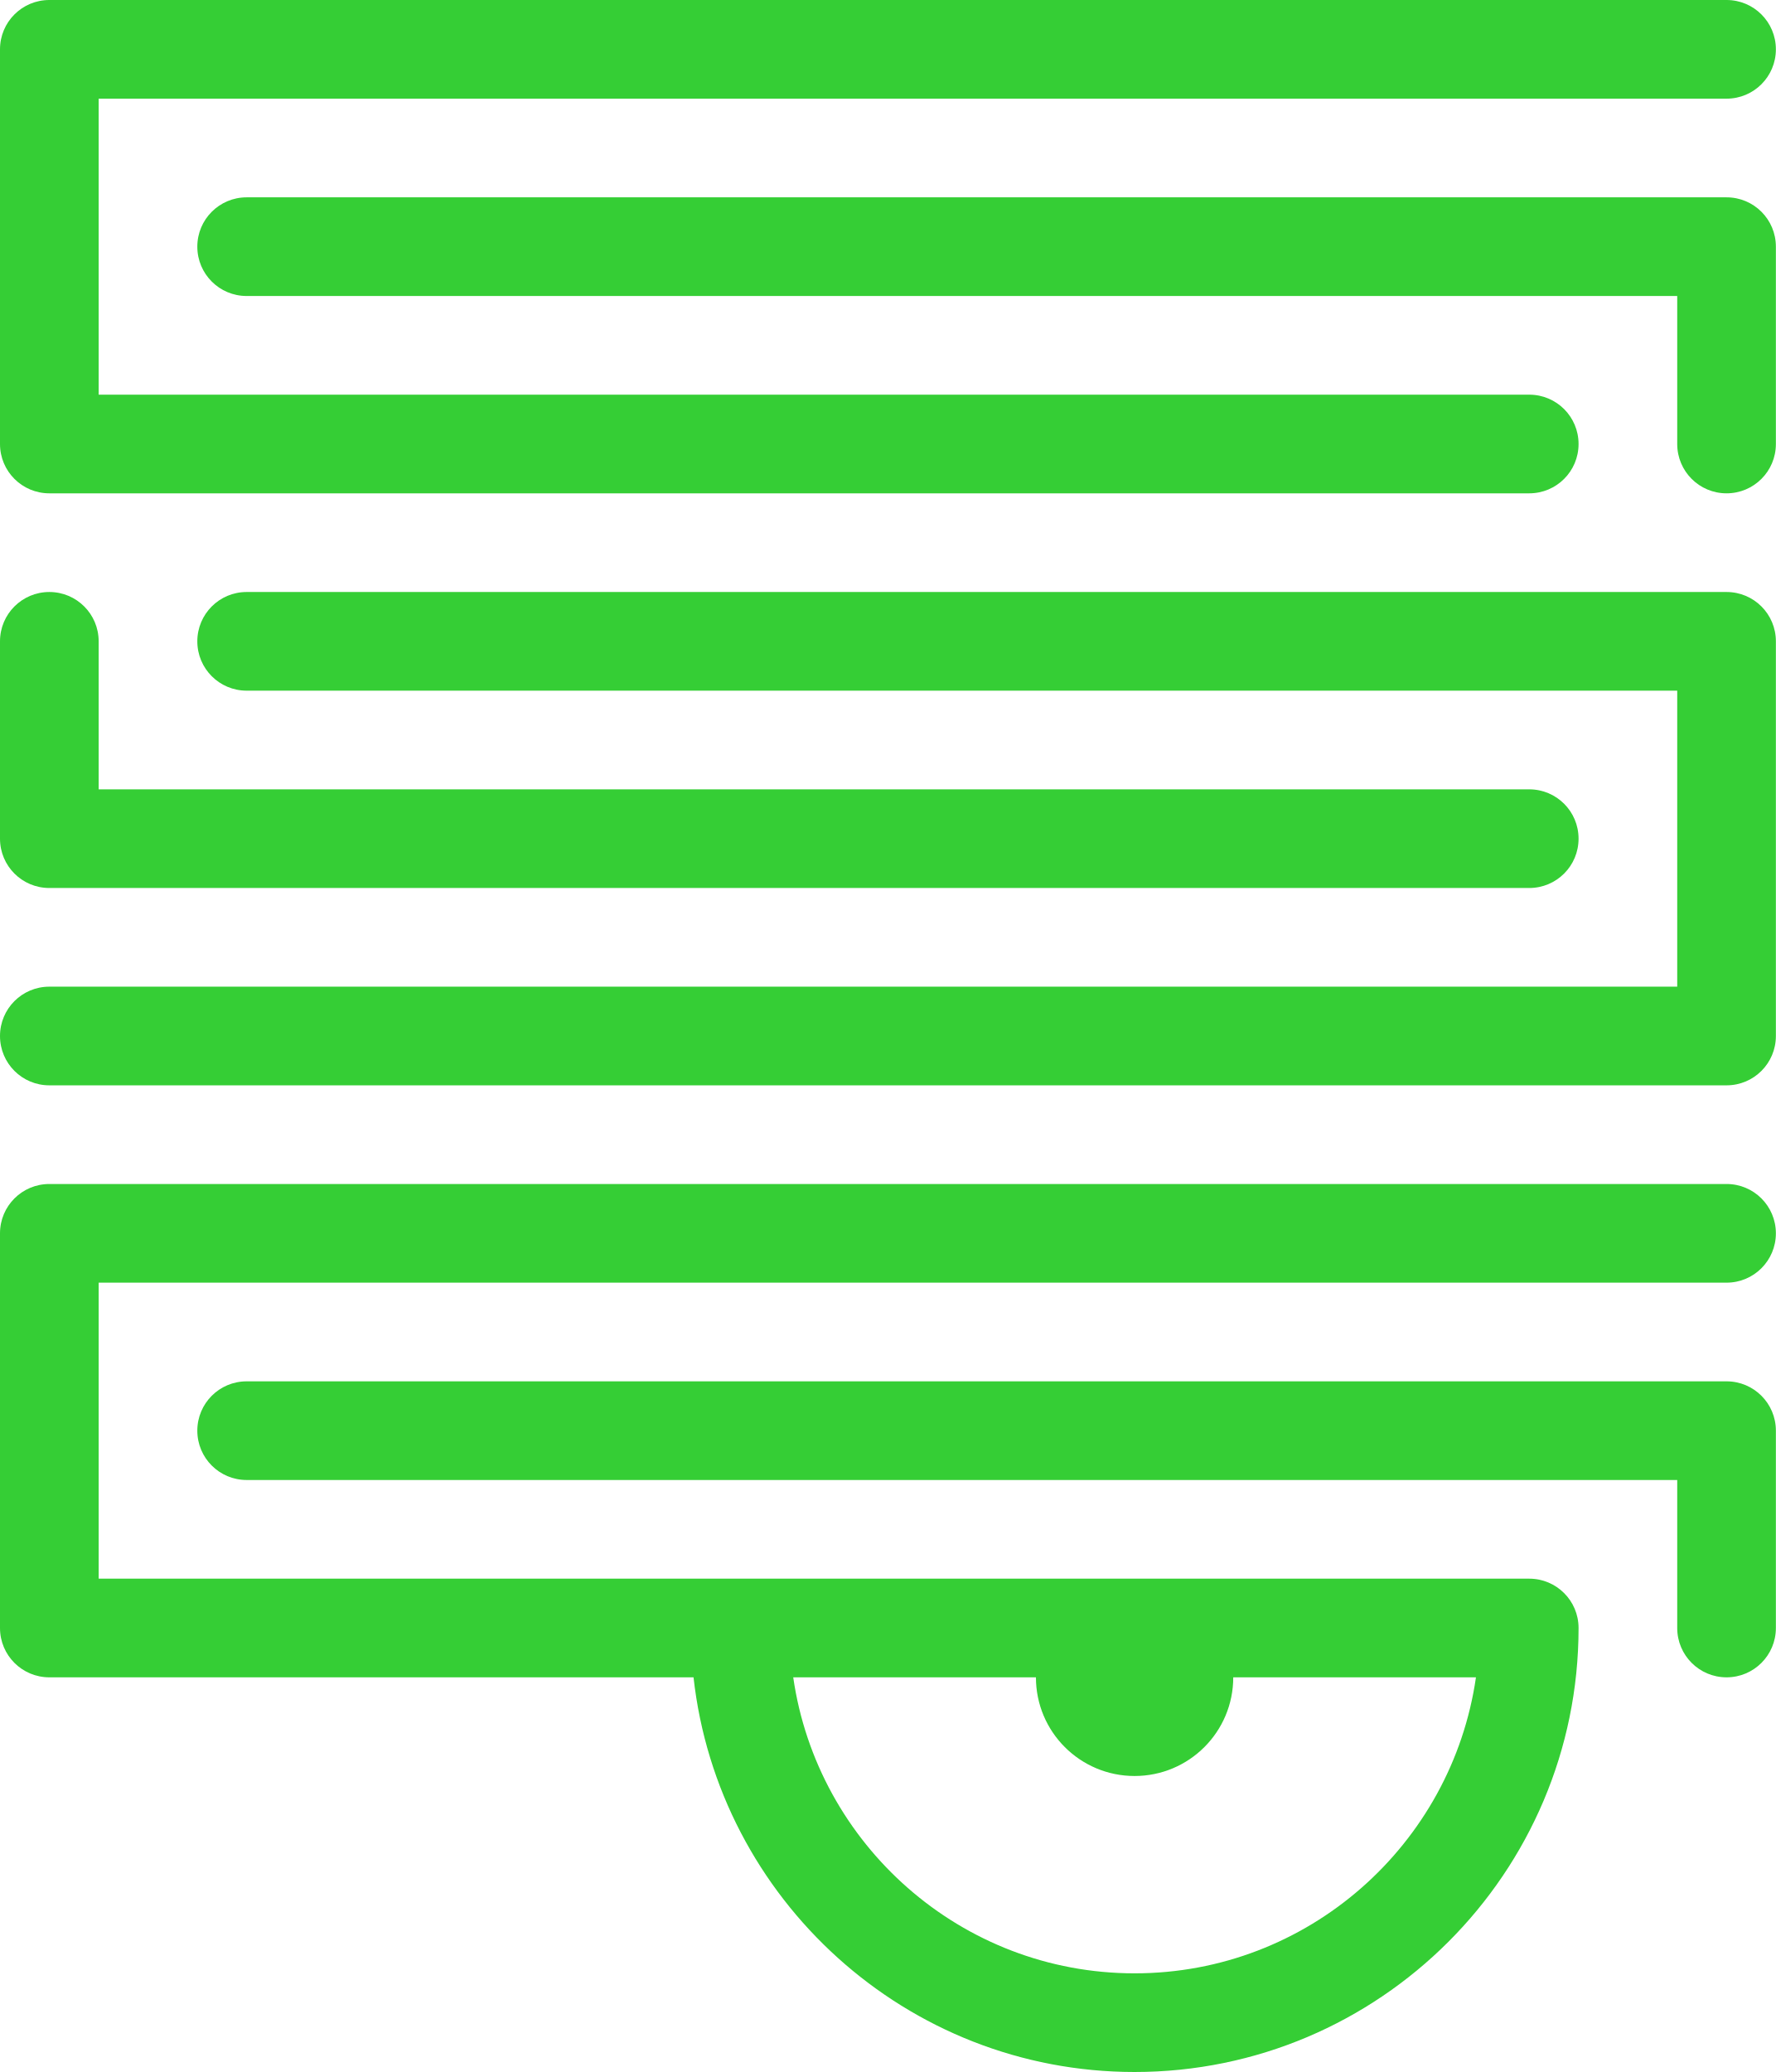
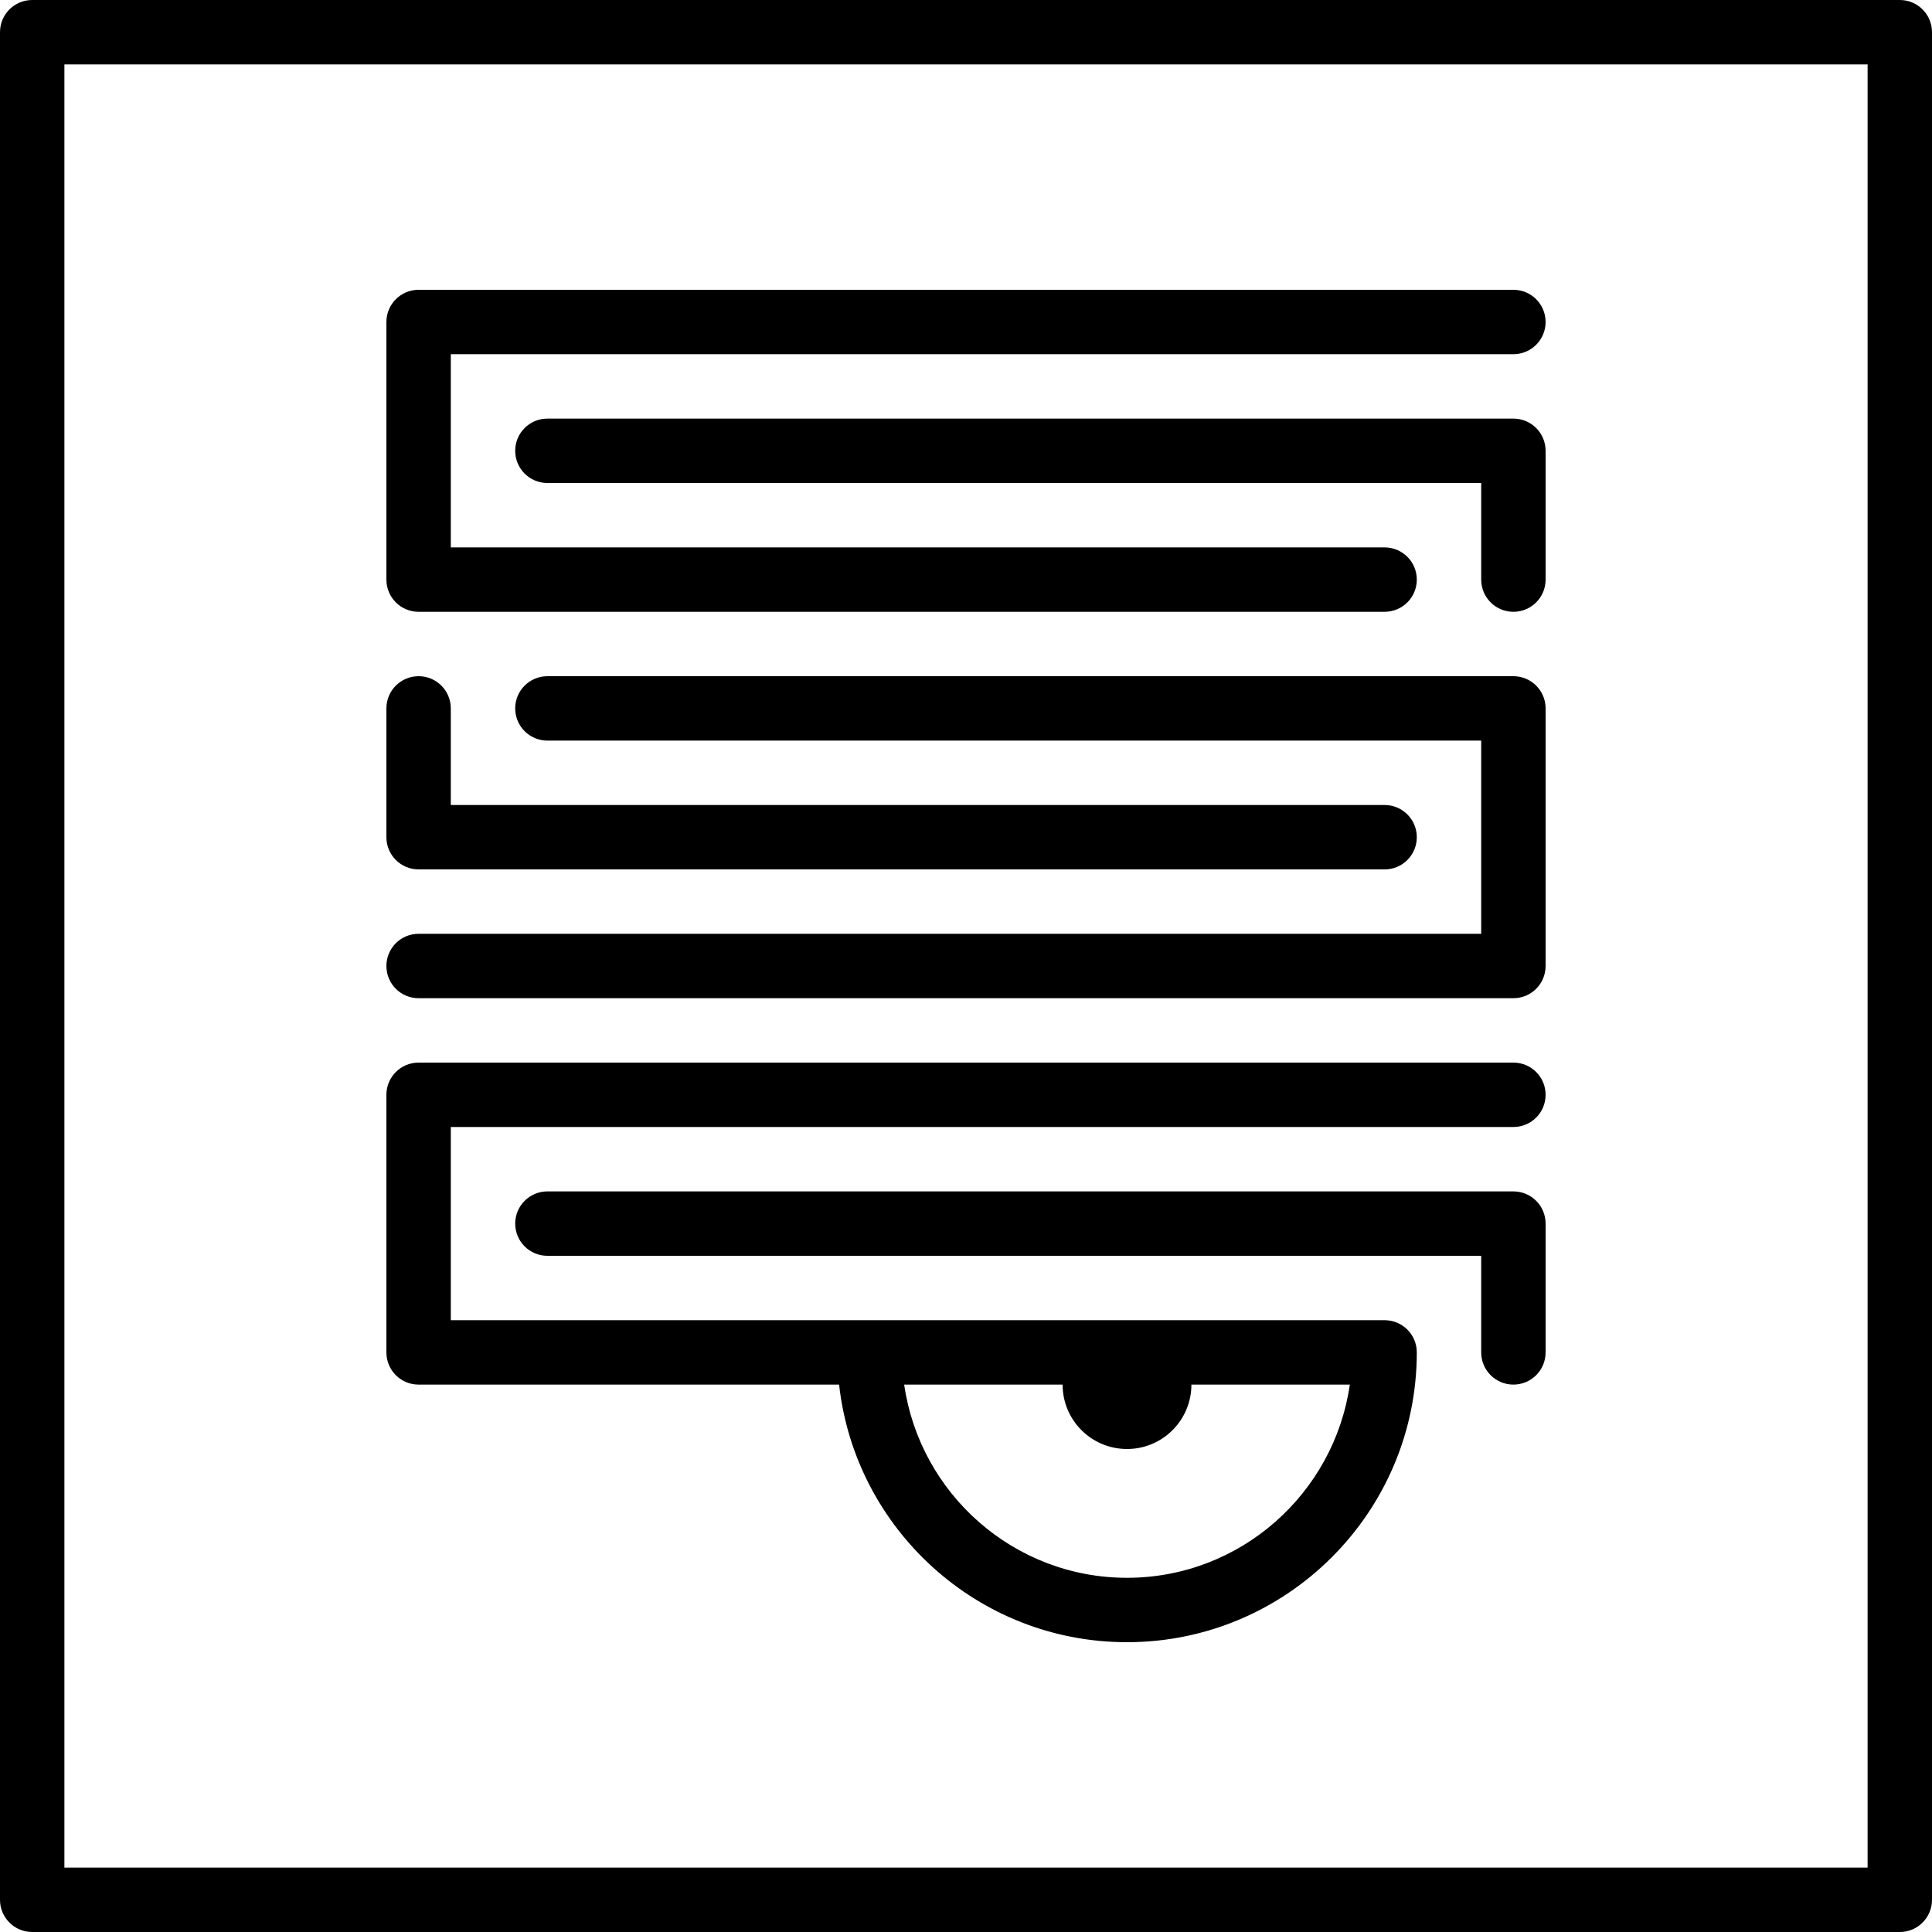
- <svg xmlns="http://www.w3.org/2000/svg" width="36" height="42">
+ <svg xmlns="http://www.w3.org/2000/svg" width="60" height="60">
  <g>
    <rect fill="none" id="canvas_background" height="402" width="582" y="-1" x="-1" />
  </g>
  <g>
-     <path fill="#35ce35" id="svg_1" d="m35,28l-30,0c-0.553,0 -1,0.447 -1,1s0.447,1 1,1l29,0l0,3c0,0.553 0.447,1 1,1s1,-0.447 1,-1l0,-4c0,-0.553 -0.447,-1 -1,-1z" />
-     <path fill="#35ce35" id="svg_2" d="m35,24l-34,0c-0.553,0 -1,0.447 -1,1l0,8c0,0.553 0.447,1 1,1l13.059,0c0.499,4.493 4.316,8 8.941,8c4.963,0 9,-4.037 9,-9c0,-0.553 -0.447,-1 -1,-1l-29,0l0,-6l33,0c0.553,0 1,-0.447 1,-1s-0.447,-1 -1,-1zm-12,12c1.105,0 2,-0.895 2,-2l4.92,0c-0.488,3.386 -3.401,6 -6.92,6s-6.432,-2.614 -6.92,-6l4.92,0c0,1.105 0.895,2 2,2z" />
-     <path fill="#35ce35" id="svg_3" d="m35,4l-30,0c-0.553,0 -1,0.447 -1,1s0.447,1 1,1l29,0l0,3c0,0.553 0.447,1 1,1s1,-0.447 1,-1l0,-4c0,-0.553 -0.447,-1 -1,-1z" />
-     <path fill="#35ce35" id="svg_4" d="m35,0l-34,0c-0.553,0 -1,0.447 -1,1l0,8c0,0.553 0.447,1 1,1l30,0c0.553,0 1,-0.447 1,-1s-0.447,-1 -1,-1l-29,0l0,-6l33,0c0.553,0 1,-0.447 1,-1s-0.447,-1 -1,-1z" />
-     <path fill="#35ce35" id="svg_5" d="m1,12c-0.553,0 -1,0.447 -1,1l0,4c0,0.553 0.447,1 1,1l30,0c0.553,0 1,-0.447 1,-1s-0.447,-1 -1,-1l-29,0l0,-3c0,-0.553 -0.447,-1 -1,-1z" />
-     <path fill="#35ce35" id="svg_6" d="m35,12l-30,0c-0.553,0 -1,0.447 -1,1s0.447,1 1,1l29,0l0,6l-33,0c-0.553,0 -1,0.447 -1,1s0.447,1 1,1l34,0c0.553,0 1,-0.447 1,-1l0,-8c0,-0.553 -0.447,-1 -1,-1z" />
+     <path id="svg_1" d="m59,0l-58,0c-0.553,0 -1,0.447 -1,1l0,58c0,0.553 0.447,1 1,1l58,0c0.553,0 1,-0.447 1,-1l0,-58c0,-0.553 -0.447,-1 -1,-1zm-1,58l-56,0l0,-56l56,0l0,56z" />
+     <path id="svg_2" d="m47,37l-30,0c-0.553,0 -1,0.447 -1,1s0.447,1 1,1l29,0l0,3c0,0.553 0.447,1 1,1s1,-0.447 1,-1l0,-4c0,-0.553 -0.447,-1 -1,-1z" />
+     <path id="svg_3" d="m13,43l13.059,0c0.499,4.493 4.316,8 8.941,8c4.963,0 9,-4.037 9,-9c0,-0.553 -0.447,-1 -1,-1l-29,0l0,-6l33,0c0.553,0 1,-0.447 1,-1s-0.447,-1 -1,-1l-34,0c-0.553,0 -1,0.447 -1,1l0,8c0,0.553 0.447,1 1,1zm22,2c1.105,0 2,-0.895 2,-2l4.92,0c-0.488,3.386 -3.401,6 -6.92,6s-6.432,-2.614 -6.92,-6l4.92,0c0,1.105 0.895,2 2,2z" />
+     <path id="svg_4" d="m47,13l-30,0c-0.553,0 -1,0.447 -1,1s0.447,1 1,1l29,0l0,3c0,0.553 0.447,1 1,1s1,-0.447 1,-1l0,-4c0,-0.553 -0.447,-1 -1,-1z" />
+     <path id="svg_5" d="m13,19l30,0c0.553,0 1,-0.447 1,-1s-0.447,-1 -1,-1l-29,0l0,-6l33,0c0.553,0 1,-0.447 1,-1s-0.447,-1 -1,-1l-34,0c-0.553,0 -1,0.447 -1,1l0,8c0,0.553 0.447,1 1,1z" />
+     <path id="svg_6" d="m13,27l30,0c0.553,0 1,-0.447 1,-1s-0.447,-1 -1,-1l-29,0l0,-3c0,-0.553 -0.447,-1 -1,-1s-1,0.447 -1,1l0,4c0,0.553 0.447,1 1,1z" />
+     <path id="svg_7" d="m13,31l34,0c0.553,0 1,-0.447 1,-1l0,-8c0,-0.553 -0.447,-1 -1,-1l-30,0c-0.553,0 -1,0.447 -1,1s0.447,1 1,1l29,0l0,6l-33,0c-0.553,0 -1,0.447 -1,1s0.447,1 1,1z" />
  </g>
</svg>
